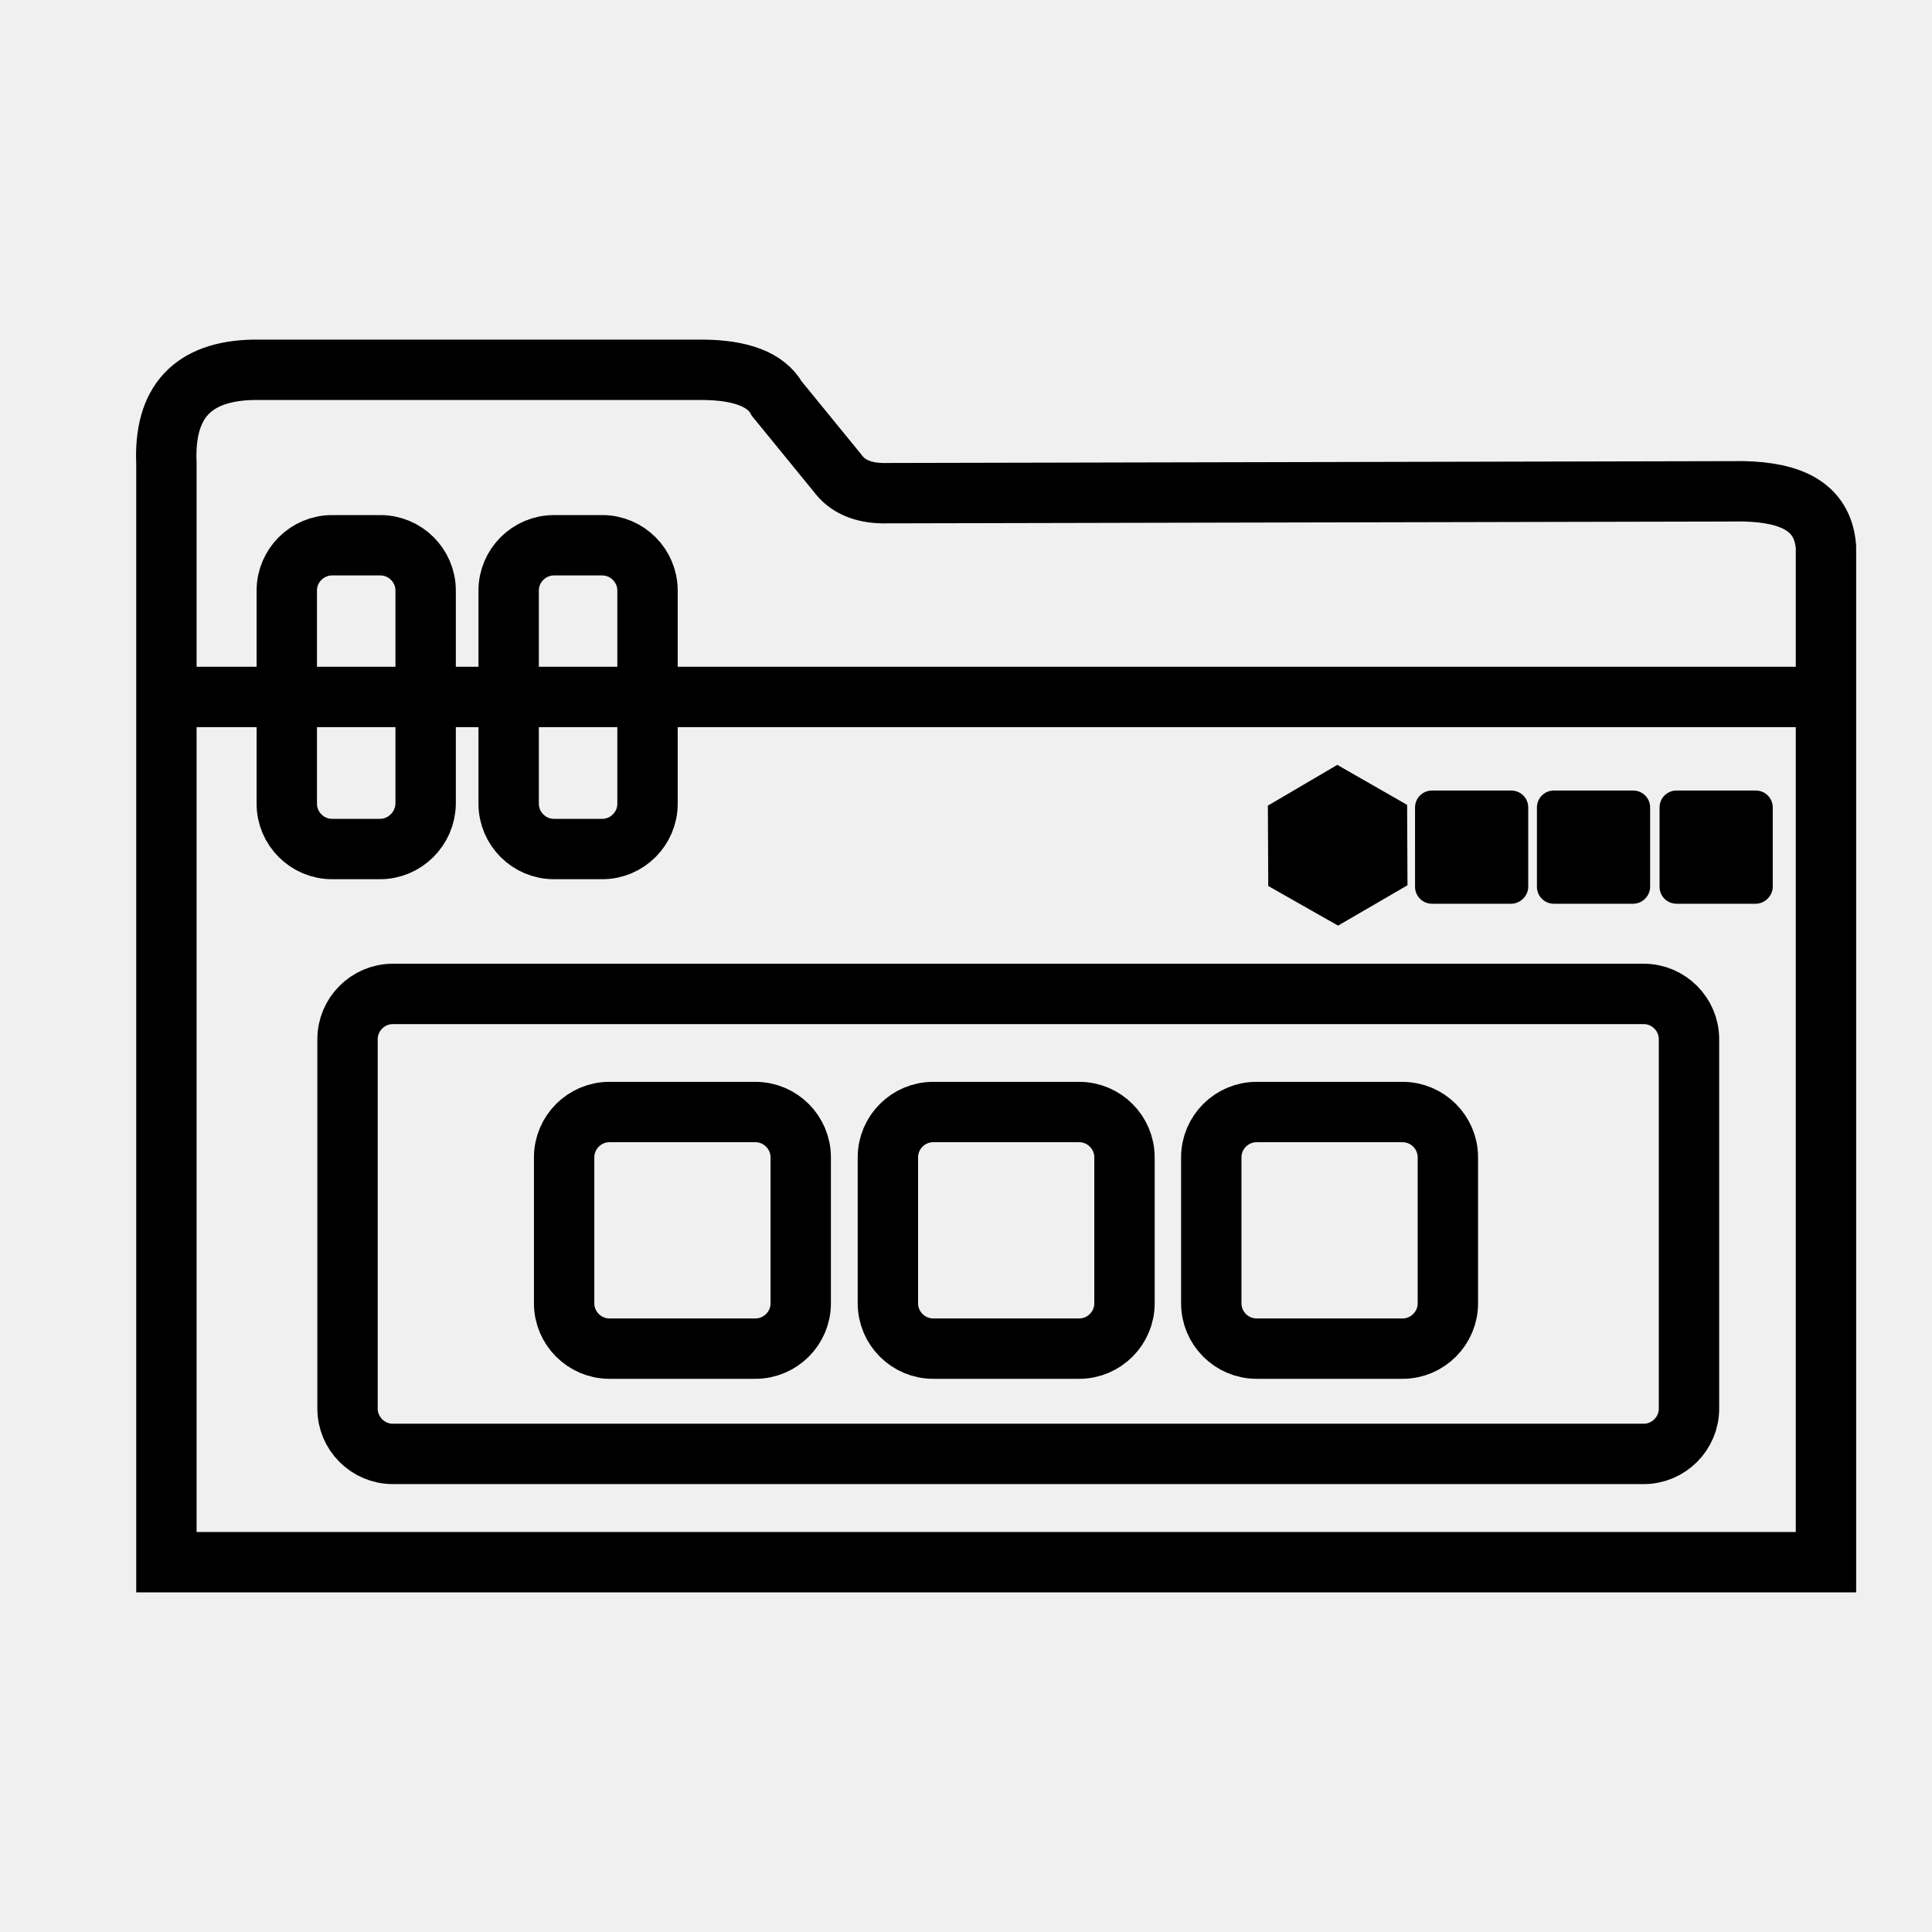
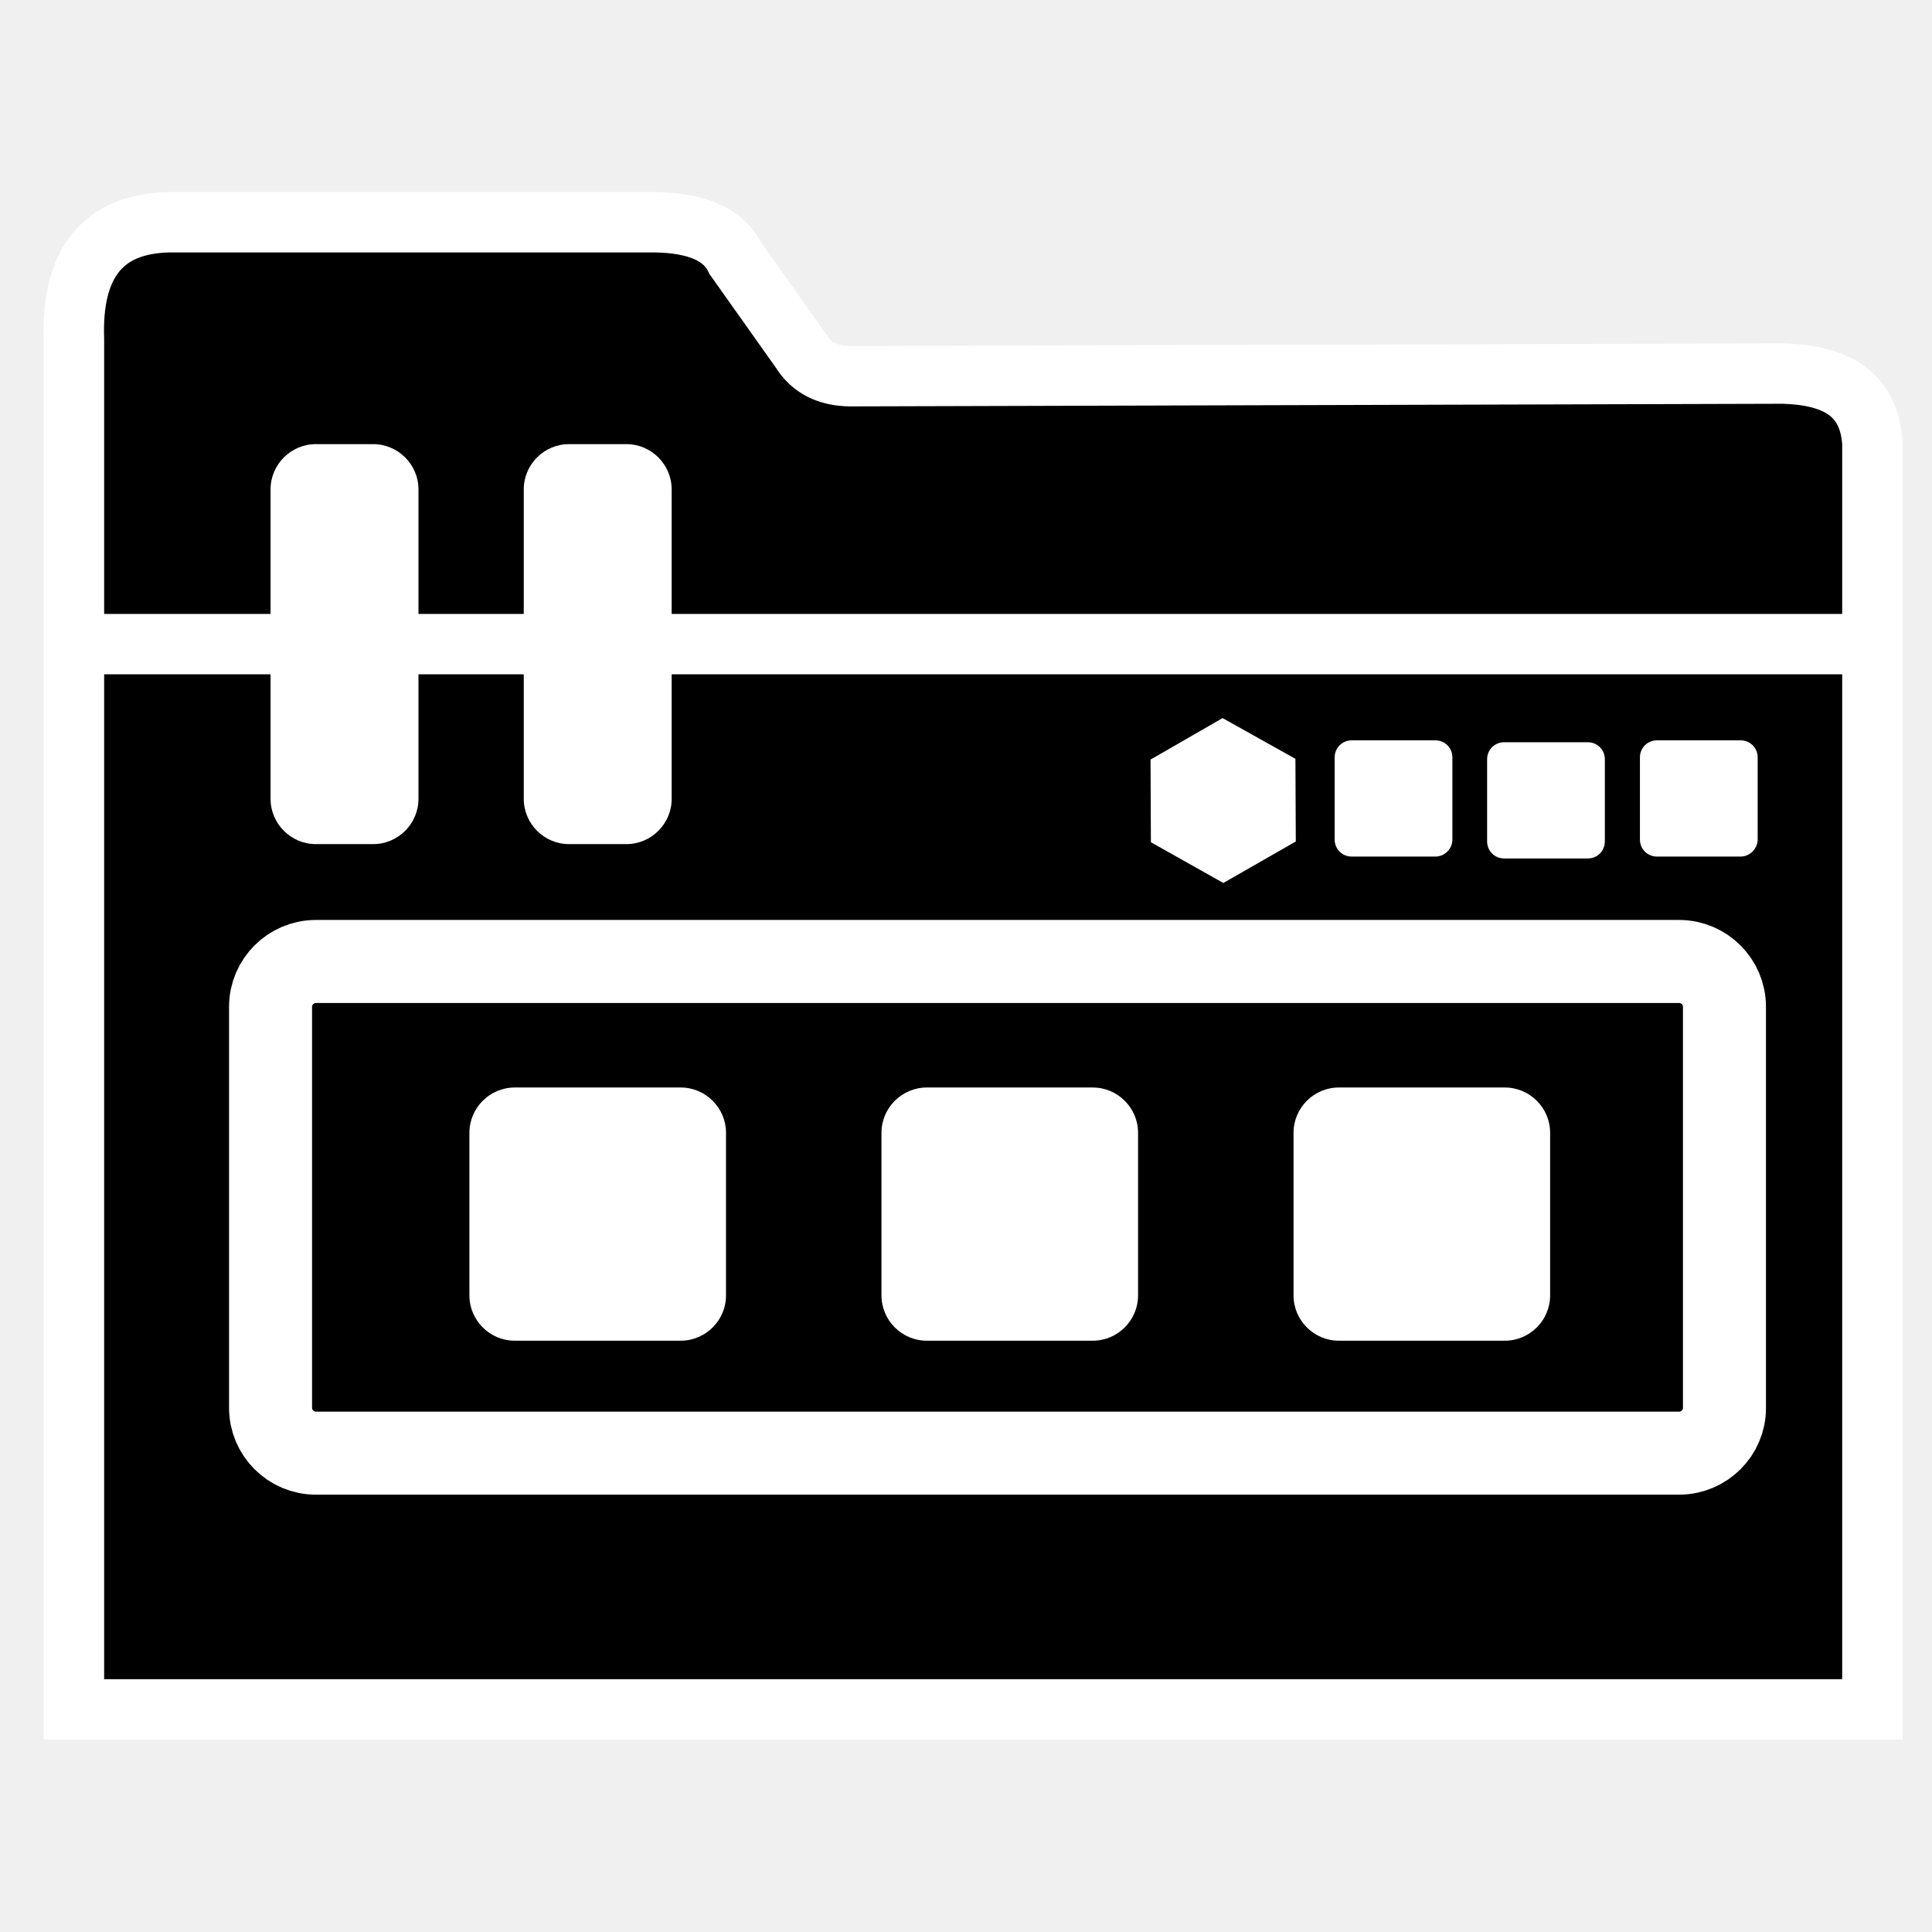
- <svg xmlns="http://www.w3.org/2000/svg" version="1.1" width="512" height="512">
-   <svg version="1.1" id="SvgjsSvg1008" x="0px" y="0px" viewBox="0 0 512 512" style="enable-background:new 0 0 512 512;" xml:space="preserve">
-     <style type="text/css">
- 	.st0{fill:none;stroke:#000000;stroke-width:16;stroke-miterlimit:10;}
+ <svg xmlns="http://www.w3.org/2000/svg" version="1.1" width="1000" height="1000">
+   <style>
+     #light-icon {
+       display: inline;
+     }
+     #dark-icon {
+       display: none;
+     }
+ 
+     @media (prefers-color-scheme: dark) {
+       #light-icon {
+         display: none;
+       }
+       #dark-icon {
+         display: inline;
+       }
+     }
+   </style>
+   <g id="light-icon">
+     <svg version="1.1" width="1000" height="1000">
+       <g>
+         <g transform="matrix(1.953125,0,0,1.953125,0,0)">
+           <svg version="1.1" width="512" height="512">
+             <svg version="1.1" id="Слой_1" x="0px" y="0px" viewBox="0 0 512 512" style="enable-background:new 0 0 512 512;" xml:space="preserve">
+               <style type="text/css">
+ 	.st0{stroke:#FFFFFF;stroke-width:16;stroke-miterlimit:10;}
+ 	.st1{stroke:#FFFFFF;stroke-width:22;stroke-miterlimit:10;}
+ 	.st2{fill:#FFFFFF;}
</style>
-     <path class="st0" d="M44.1,122.8V414h439.8V144.9c-0.9-10.9-9.6-14.4-21.8-14.7l-228.2,0.5c-5.3-0.1-9.4-1.8-12-5.4l-16-19.6  c-2.9-5.2-9.7-7.6-19.5-7.7H67.2C50.9,98.3,43.4,106.7,44.1,122.8z" />
-     <line class="st0" x1="40.5" y1="184.7" x2="480.2" y2="184.7" />
-     <path class="st0" d="M200.2,357.4h-38.7c-6.6,0-12-5.4-12-12v-38.7c0-6.6,5.4-12,12-12h38.7c6.6,0,12,5.4,12,12v38.7  C212.2,352,206.8,357.4,200.2,357.4z" />
-     <path class="st0" d="M286,357.4h-38.7c-6.6,0-12-5.4-12-12v-38.7c0-6.6,5.4-12,12-12H286c6.6,0,12,5.4,12,12v38.7  C298,352,292.6,357.4,286,357.4z" />
-     <path class="st0" d="M100.7,225H88c-6.6,0-12-5.4-12-12v-56.5c0-6.6,5.4-12,12-12h12.8c6.6,0,12,5.4,12,12V213  C112.7,219.6,107.3,225,100.7,225z" />
-     <path class="st0" d="M159.6,225h-12.8c-6.6,0-12-5.4-12-12v-56.5c0-6.6,5.4-12,12-12h12.8c6.6,0,12,5.4,12,12V213  C171.6,219.6,166.2,225,159.6,225z" />
-     <path class="st0" d="M371.7,357.4H333c-6.6,0-12-5.4-12-12v-38.7c0-6.6,5.4-12,12-12h38.7c6.6,0,12,5.4,12,12v38.7  C383.7,352,378.3,357.4,371.7,357.4z" />
-     <path class="st0" d="M435.6,385.3H104.1c-6.6,0-12-5.4-12-12v-97.9c0-6.6,5.4-12,12-12h331.5c6.6,0,12,5.4,12,12v97.9  C447.6,379.9,442.2,385.3,435.6,385.3z" />
-     <path d="M465.3,239.5h-21c-2.5,0-4.5-2-4.5-4.5v-21c0-2.5,2-4.5,4.5-4.5h21c2.5,0,4.5,2,4.5,4.5v21  C469.8,237.4,467.7,239.5,465.3,239.5z" />
-     <polygon points="373,234.6 354.6,245.3 336.1,234.8 336,213.5 354.4,202.7 372.9,213.3 " />
-     <path d="M432.8,239.5h-21c-2.5,0-4.5-2-4.5-4.5v-21c0-2.5,2-4.5,4.5-4.5h21c2.5,0,4.5,2,4.5,4.5v21  C437.3,237.4,435.3,239.5,432.8,239.5z" />
-     <path d="M400.5,239.5h-21c-2.5,0-4.5-2-4.5-4.5v-21c0-2.5,2-4.5,4.5-4.5h21c2.5,0,4.5,2,4.5,4.5v21  C405,237.4,402.9,239.5,400.5,239.5z" />
-   </svg>
-   <style>@media (prefers-color-scheme: light) { :root { filter: none; } }
- @media (prefers-color-scheme: dark) { :root { filter: invert(100%); } }
+               <path class="st0" d="M19.6,89.9V453h476.6V117.4c-0.9-13.6-10.4-18-23.6-18.4l-247.4,0.7c-5.8-0.1-10.2-2.2-13-6.8l-17.3-24.4  c-3.1-6.5-10.5-9.4-21.1-9.6H44.7C27.1,59.3,18.9,69.9,19.6,89.9z" />
+               <line class="st0" x1="15.7" y1="170.7" x2="492.4" y2="170.7" />
+               <path class="st1" d="M445,385.1H83.7c-6.6,0-12-5.4-12-12V266.8c0-6.6,5.4-12,12-12H445c6.6,0,12,5.4,12,12v106.4  C457,379.7,451.6,385.1,445,385.1z" />
+               <path class="st2" d="M180.4,355.3h-44c-6.6,0-12-5.4-12-12v-43.1c0-6.6,5.4-12,12-12h44c6.6,0,12,5.4,12,12v43.1  C192.4,349.9,187,355.3,180.4,355.3z" />
+               <path class="st2" d="M289.6,355.3h-44c-6.6,0-12-5.4-12-12v-43.1c0-6.6,5.4-12,12-12h44c6.6,0,12,5.4,12,12v43.1  C301.6,349.9,296.2,355.3,289.6,355.3z" />
+               <path class="st2" d="M98.9,223.7H83.7c-6.6,0-12-5.4-12-12v-82c0-6.6,5.4-12,12-12h15.2c6.6,0,12,5.4,12,12v82  C110.9,218.3,105.5,223.7,98.9,223.7z" />
+               <path class="st2" d="M166,223.7h-15.2c-6.6,0-12-5.4-12-12v-82c0-6.6,5.4-12,12-12H166c6.6,0,12,5.4,12,12v82  C178,218.3,172.6,223.7,166,223.7z" />
+               <path class="st2" d="M398.8,355.3h-44c-6.6,0-12-5.4-12-12v-43.1c0-6.6,5.4-12,12-12h44c6.6,0,12,5.4,12,12v43.1  C410.8,349.9,405.4,355.3,398.8,355.3z" />
+               <path class="st2" d="M461.3,227h-22.2c-2.5,0-4.5-2-4.5-4.5v-21.8c0-2.5,2-4.5,4.5-4.5h22.2c2.5,0,4.5,2,4.5,4.5v21.8  C465.8,224.9,463.7,227,461.3,227z" />
+               <polygon class="st2" points="343.4,223 324.2,234 305,223.2 304.9,201.3 324,190.3 343.3,201.1 " />
+               <path class="st2" d="M420.8,227.5h-22.2c-2.5,0-4.5-2-4.5-4.5v-21.8c0-2.5,2-4.5,4.5-4.5h22.2c2.5,0,4.5,2,4.5,4.5V223  C425.3,225.5,423.3,227.5,420.8,227.5z" />
+               <path class="st2" d="M380.4,227h-22.2c-2.5,0-4.5-2-4.5-4.5v-21.8c0-2.5,2-4.5,4.5-4.5h22.2c2.5,0,4.5,2,4.5,4.5v21.8  C384.9,224.9,382.9,227,380.4,227z" />
+             </svg>
+           </svg>
+         </g>
+       </g>
+     </svg>
+   </g>
+   <g id="dark-icon">
+     <svg version="1.1" width="1000" height="1000">
+       <g clip-path="url(#SvgjsClipPath1064)">
+         <rect width="1000" height="1000" fill="#ffffff" />
+         <g transform="matrix(1.757812,0,0,1.757812,50,50)">
+           <svg version="1.1" width="512" height="512">
+             <svg version="1.1" id="Слой_1" x="0px" y="0px" viewBox="0 0 512 512" style="enable-background:new 0 0 512 512;" xml:space="preserve">
+               <style type="text/css">
+ 	.st0{stroke:#FFFFFF;stroke-width:16;stroke-miterlimit:10;}
+ 	.st1{stroke:#FFFFFF;stroke-width:22;stroke-miterlimit:10;}
+ 	.st2{fill:#FFFFFF;}
</style>
+               <path class="st0" d="M19.6,89.9V453h476.6V117.4c-0.9-13.6-10.4-18-23.6-18.4l-247.4,0.7c-5.8-0.1-10.2-2.2-13-6.8l-17.3-24.4  c-3.1-6.5-10.5-9.4-21.1-9.6H44.7C27.1,59.3,18.9,69.9,19.6,89.9z" />
+               <line class="st0" x1="15.7" y1="170.7" x2="492.4" y2="170.7" />
+               <path class="st1" d="M445,385.1H83.7c-6.6,0-12-5.4-12-12V266.8c0-6.6,5.4-12,12-12H445c6.6,0,12,5.4,12,12v106.4  C457,379.7,451.6,385.1,445,385.1z" />
+               <path class="st2" d="M180.4,355.3h-44c-6.6,0-12-5.4-12-12v-43.1c0-6.6,5.4-12,12-12h44c6.6,0,12,5.4,12,12v43.1  C192.4,349.9,187,355.3,180.4,355.3z" />
+               <path class="st2" d="M289.6,355.3h-44c-6.6,0-12-5.4-12-12v-43.1c0-6.6,5.4-12,12-12h44c6.6,0,12,5.4,12,12v43.1  C301.6,349.9,296.2,355.3,289.6,355.3z" />
+               <path class="st2" d="M98.9,223.7H83.7c-6.6,0-12-5.4-12-12v-82c0-6.6,5.4-12,12-12h15.2c6.6,0,12,5.4,12,12v82  C110.9,218.3,105.5,223.7,98.9,223.7z" />
+               <path class="st2" d="M166,223.7h-15.2c-6.6,0-12-5.4-12-12v-82c0-6.6,5.4-12,12-12H166c6.6,0,12,5.4,12,12v82  C178,218.3,172.6,223.7,166,223.7z" />
+               <path class="st2" d="M398.8,355.3h-44c-6.6,0-12-5.4-12-12v-43.1c0-6.6,5.4-12,12-12h44c6.6,0,12,5.4,12,12v43.1  C410.8,349.9,405.4,355.3,398.8,355.3z" />
+               <path class="st2" d="M461.3,227h-22.2c-2.5,0-4.5-2-4.5-4.5v-21.8c0-2.5,2-4.5,4.5-4.5h22.2c2.5,0,4.5,2,4.5,4.5v21.8  C465.8,224.9,463.7,227,461.3,227z" />
+               <polygon class="st2" points="343.4,223 324.2,234 305,223.2 304.9,201.3 324,190.3 343.3,201.1 " />
+               <path class="st2" d="M420.8,227.5h-22.2c-2.5,0-4.5-2-4.5-4.5v-21.8c0-2.5,2-4.5,4.5-4.5h22.2c2.5,0,4.5,2,4.5,4.5V223  C425.3,225.5,423.3,227.5,420.8,227.5z" />
+               <path class="st2" d="M380.4,227h-22.2c-2.5,0-4.5-2-4.5-4.5v-21.8c0-2.5,2-4.5,4.5-4.5h22.2c2.5,0,4.5,2,4.5,4.5v21.8  C384.9,224.9,382.9,227,380.4,227z" />
+             </svg>
+           </svg>
+         </g>
+       </g>
+       <defs>
+         <clipPath id="SvgjsClipPath1064">
+           <rect width="1000" height="1000" x="0" y="0" rx="150" ry="150" />
+         </clipPath>
+       </defs>
+     </svg>
+   </g>
</svg>
